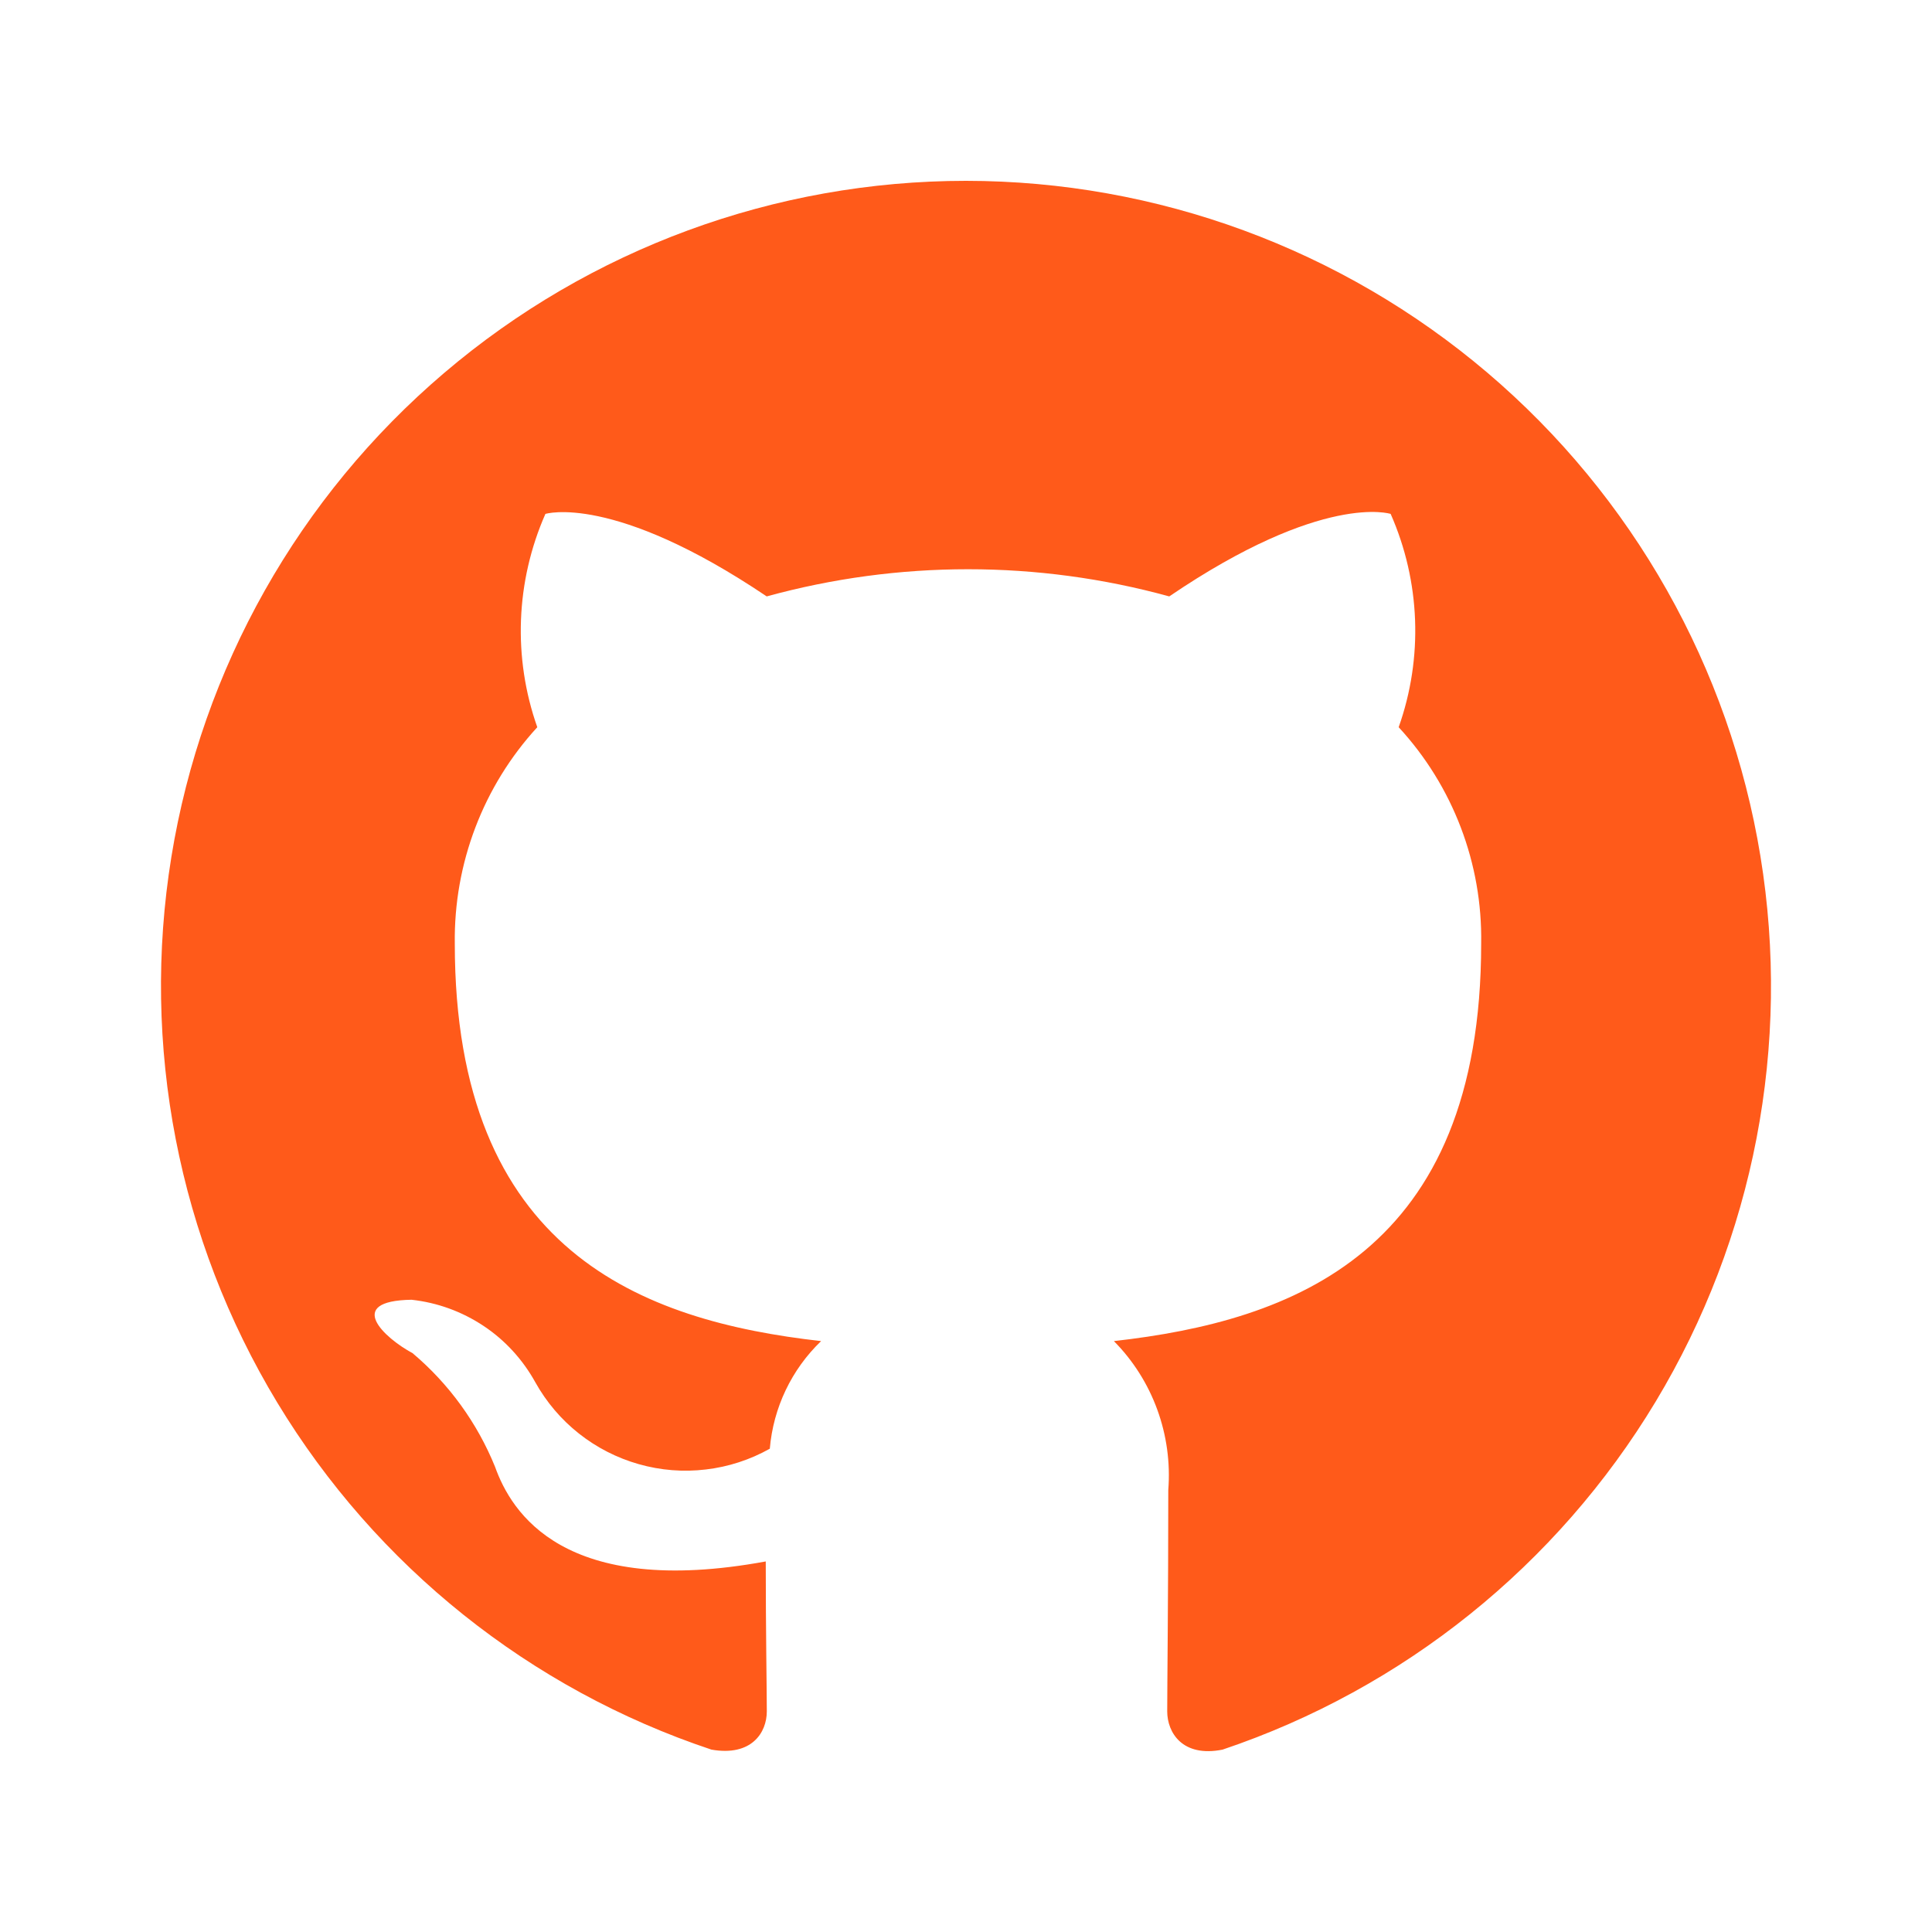
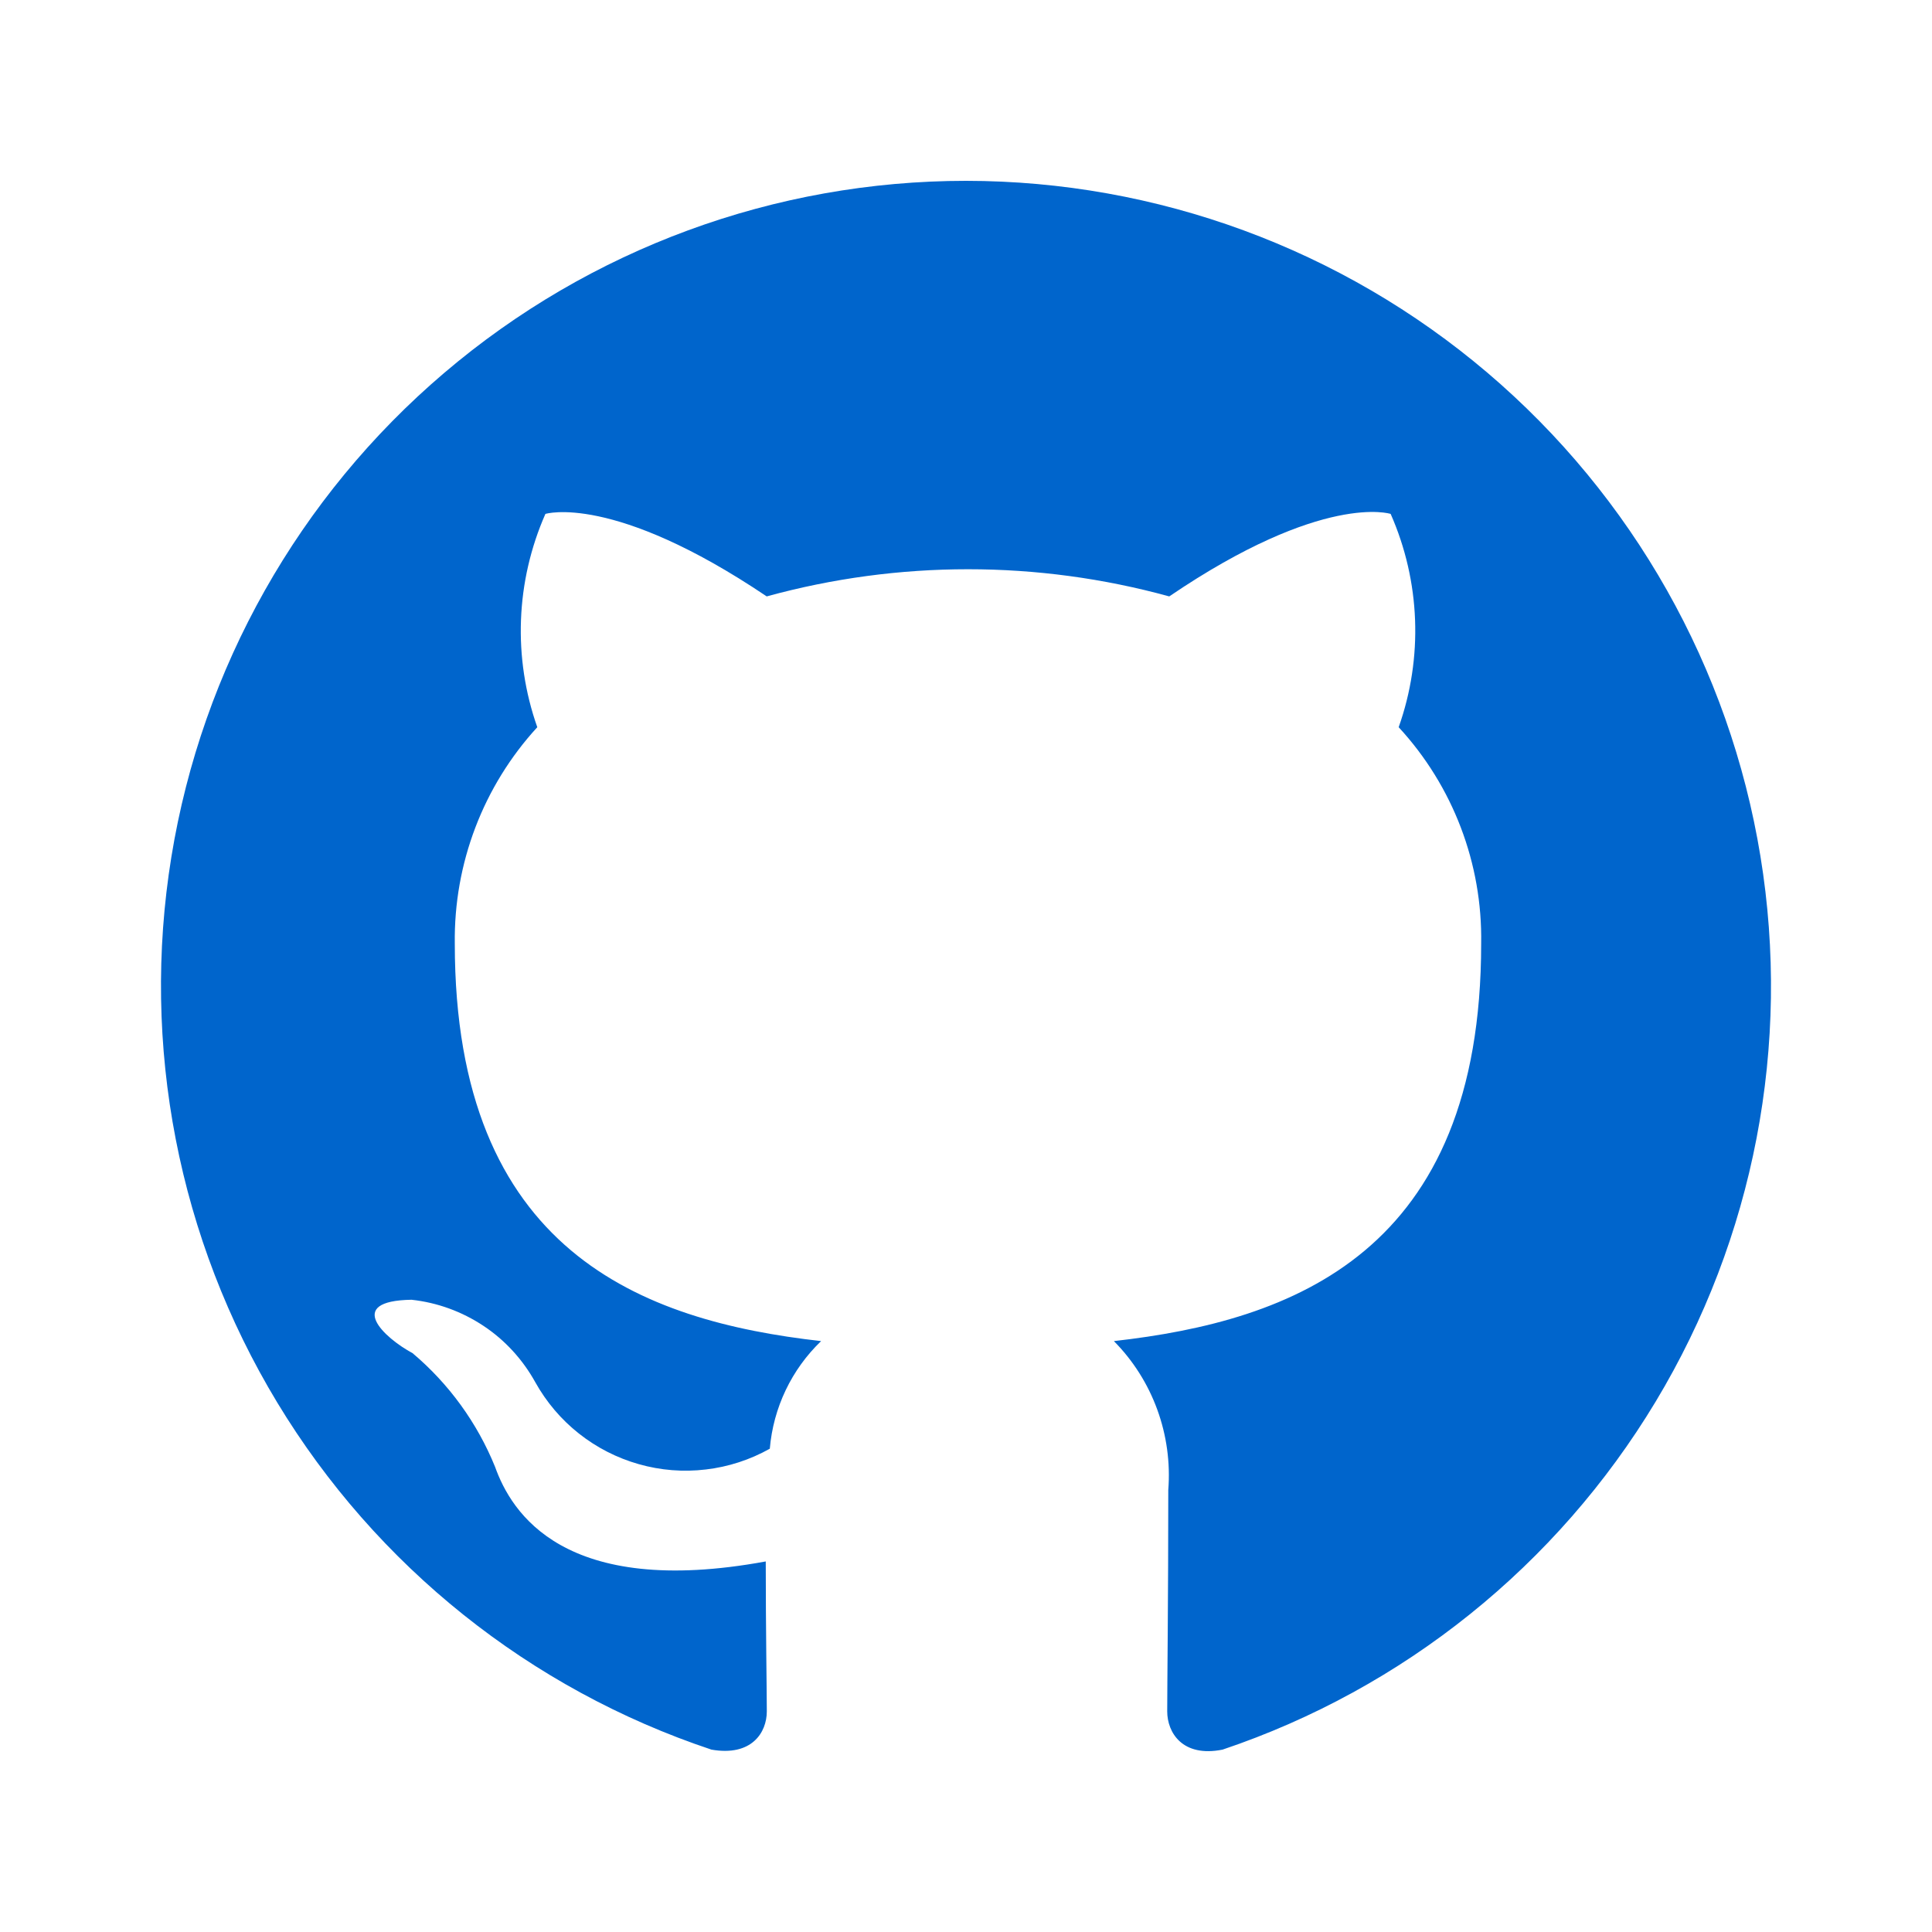
<svg xmlns="http://www.w3.org/2000/svg" width="20" height="20" viewBox="0 0 20 20" fill="none">
-   <path d="M10 1.872C8.021 1.872 6.107 2.576 4.6 3.859C3.093 5.141 2.091 6.918 1.774 8.871C1.457 10.824 1.846 12.826 2.87 14.519C3.894 16.212 5.487 17.486 7.365 18.112C7.781 18.185 7.938 17.935 7.938 17.716C7.938 17.518 7.927 16.862 7.927 16.164C5.833 16.549 5.292 15.653 5.125 15.185C4.94 14.729 4.647 14.325 4.271 14.008C3.979 13.851 3.562 13.466 4.26 13.455C4.527 13.484 4.782 13.577 5.006 13.726C5.229 13.874 5.412 14.075 5.542 14.31C5.656 14.514 5.809 14.695 5.993 14.84C6.176 14.985 6.387 15.093 6.613 15.157C6.838 15.221 7.074 15.24 7.307 15.212C7.539 15.185 7.764 15.112 7.969 14.997C8.005 14.573 8.194 14.177 8.5 13.883C6.646 13.674 4.708 12.955 4.708 9.768C4.697 8.94 5.002 8.138 5.562 7.528C5.308 6.809 5.338 6.019 5.646 5.32C5.646 5.32 6.344 5.101 7.937 6.174C9.301 5.799 10.741 5.799 12.104 6.174C13.698 5.091 14.396 5.32 14.396 5.32C14.704 6.019 14.734 6.809 14.479 7.528C15.041 8.137 15.347 8.939 15.333 9.768C15.333 12.966 13.385 13.674 11.531 13.883C11.73 14.084 11.883 14.326 11.98 14.592C12.077 14.858 12.116 15.142 12.094 15.424C12.094 16.539 12.083 17.435 12.083 17.716C12.083 17.935 12.24 18.195 12.656 18.112C14.53 17.481 16.119 16.204 17.139 14.51C18.159 12.816 18.543 10.815 18.224 8.864C17.905 6.913 16.903 5.138 15.396 3.857C13.89 2.577 11.977 1.873 10 1.872Z" fill="#FF5A1A" />
+   <path d="M10 1.872C8.021 1.872 6.107 2.576 4.6 3.859C3.093 5.141 2.091 6.918 1.774 8.871C1.457 10.824 1.846 12.826 2.87 14.519C3.894 16.212 5.487 17.486 7.365 18.112C7.781 18.185 7.938 17.935 7.938 17.716C7.938 17.518 7.927 16.862 7.927 16.164C5.833 16.549 5.292 15.653 5.125 15.185C4.94 14.729 4.647 14.325 4.271 14.008C3.979 13.851 3.562 13.466 4.26 13.455C4.527 13.484 4.782 13.577 5.006 13.726C5.229 13.874 5.412 14.075 5.542 14.31C5.656 14.514 5.809 14.695 5.993 14.84C6.176 14.985 6.387 15.093 6.613 15.157C6.838 15.221 7.074 15.24 7.307 15.212C7.539 15.185 7.764 15.112 7.969 14.997C8.005 14.573 8.194 14.177 8.5 13.883C6.646 13.674 4.708 12.955 4.708 9.768C4.697 8.94 5.002 8.138 5.562 7.528C5.308 6.809 5.338 6.019 5.646 5.32C5.646 5.32 6.344 5.101 7.937 6.174C9.301 5.799 10.741 5.799 12.104 6.174C13.698 5.091 14.396 5.32 14.396 5.32C14.704 6.019 14.734 6.809 14.479 7.528C15.041 8.137 15.347 8.939 15.333 9.768C15.333 12.966 13.385 13.674 11.531 13.883C11.73 14.084 11.883 14.326 11.98 14.592C12.077 14.858 12.116 15.142 12.094 15.424C12.094 16.539 12.083 17.435 12.083 17.716C12.083 17.935 12.24 18.195 12.656 18.112C14.53 17.481 16.119 16.204 17.139 14.51C18.159 12.816 18.543 10.815 18.224 8.864C17.905 6.913 16.903 5.138 15.396 3.857C13.89 2.577 11.977 1.873 10 1.872Z" fill="#0065CC" />
</svg>
